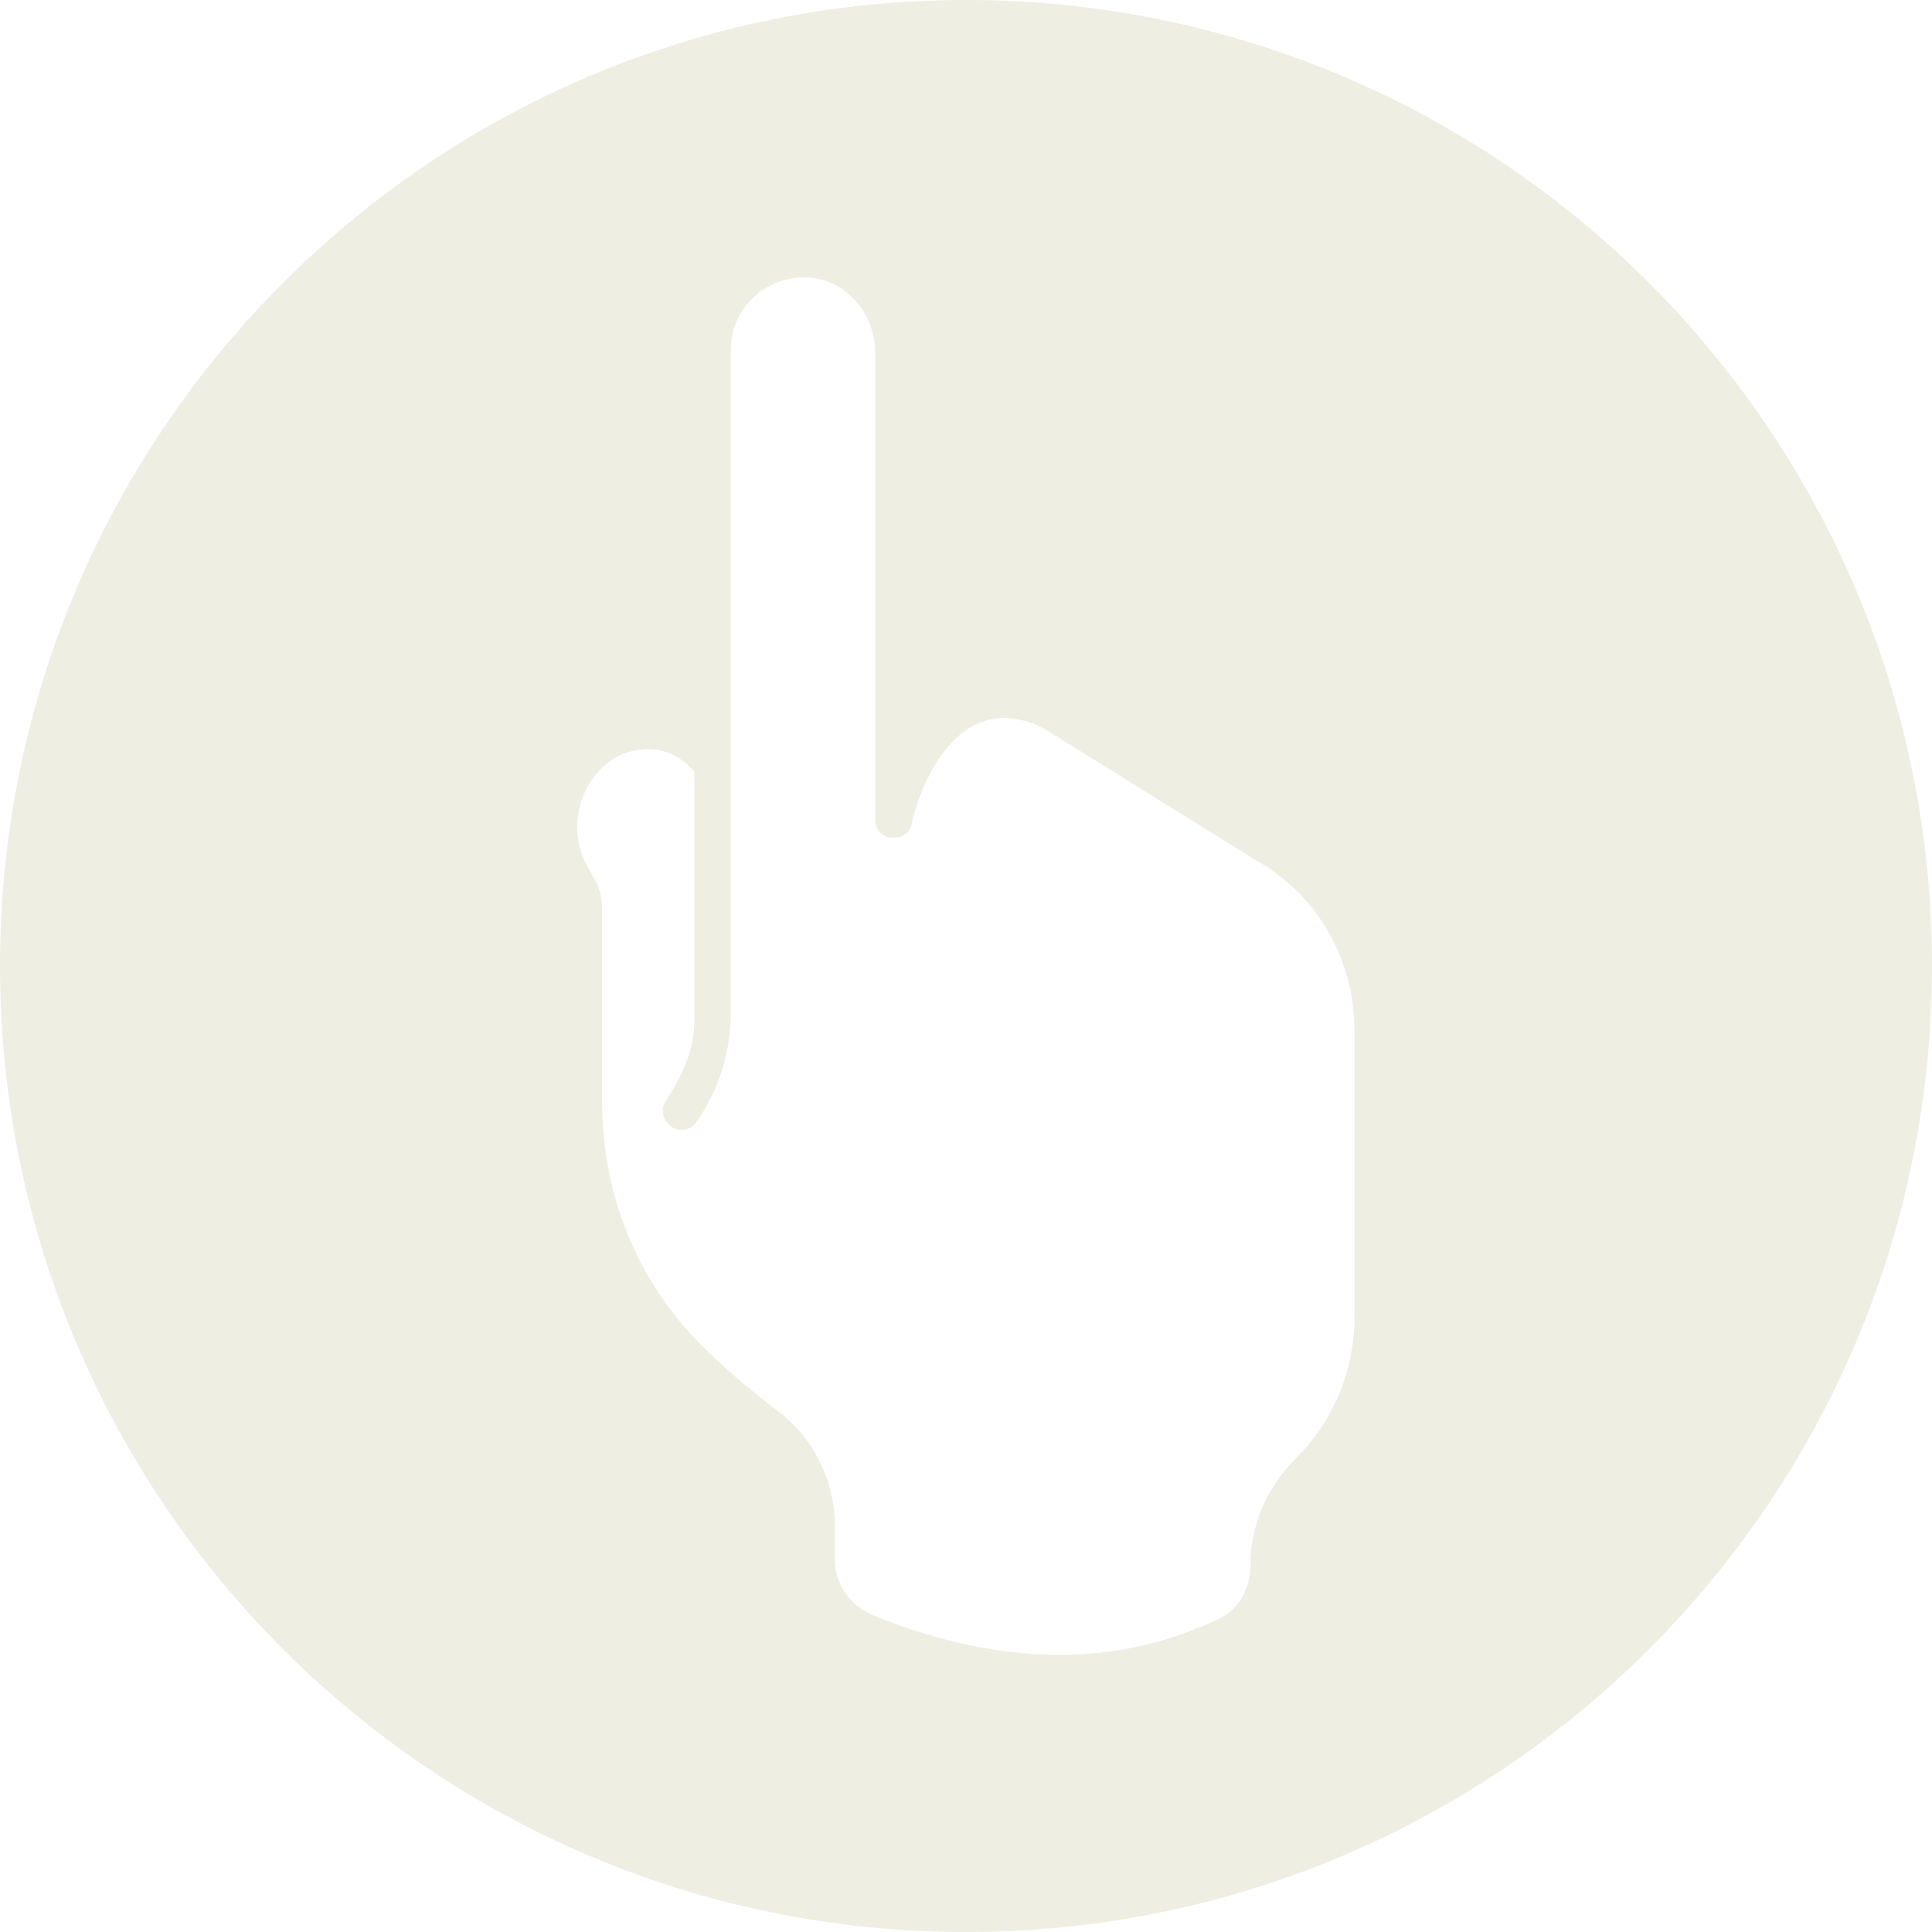
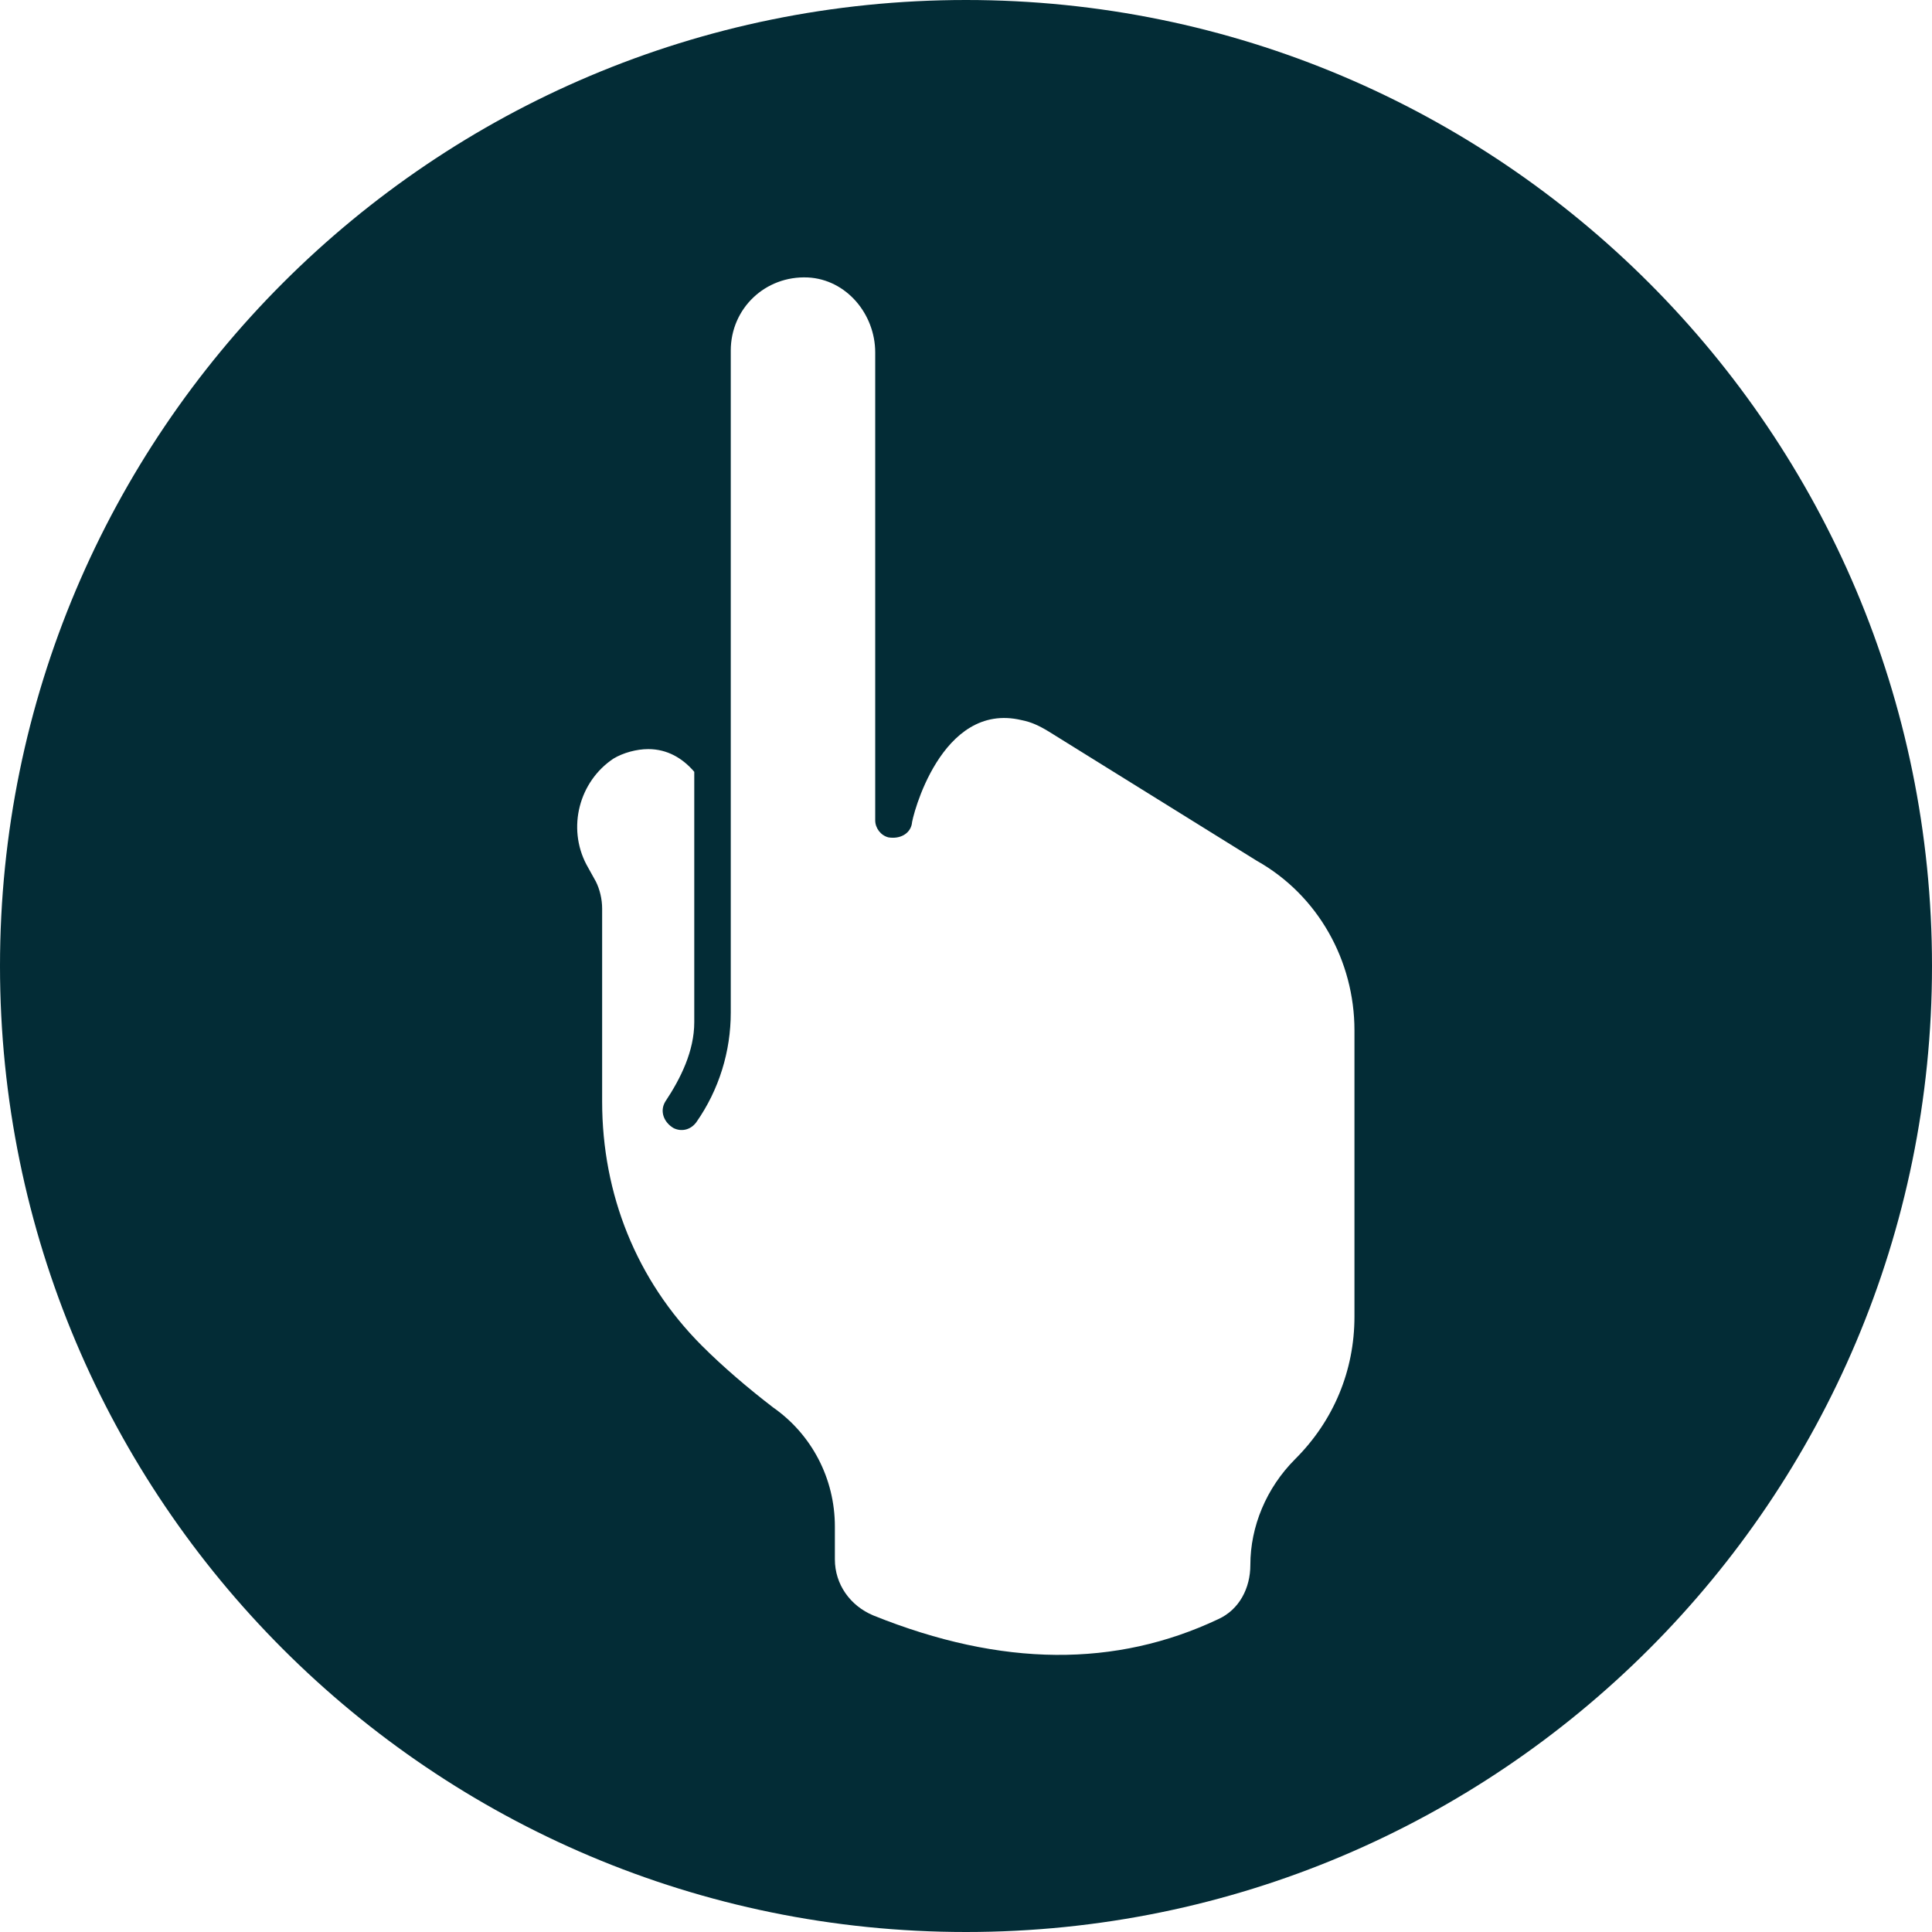
<svg xmlns="http://www.w3.org/2000/svg" version="1.1" width="16" height="16" viewBox="5 -10 16 21.6" id="Layer_1" xml:space="preserve">
  <defs id="defs23" />
-   <path d="M 13,-10 C 7.035,-10 2.2,-5.165 2.2,0.8 2.2,6.765 7.035,11.6 13,11.6 18.965,11.6 23.8,6.765 23.8,0.8 23.8,-5.165 18.965,-10 13,-10 z m -1.769,3.102 c 0.43,0.021 0.754,0.408 0.754,0.839 l 0,5.231 c 0,0.086 0.062,0.169 0.148,0.19 0.129,0.021 0.239,-0.04 0.261,-0.148 0,-0.065 0.323,-1.378 1.227,-1.163 0.108,0.021 0.196,0.062 0.303,0.127 l 2.326,1.445 c 0.689,0.387 1.093,1.122 1.093,1.896 l 0,3.201 c 0,0.603 -0.232,1.163 -0.663,1.593 -0.323,0.323 -0.501,0.754 -0.501,1.184 0,0.258 -0.123,0.499 -0.36,0.606 C 14.679,8.641 13.406,8.642 11.964,8.061 11.705,7.953 11.534,7.713 11.534,7.434 l 0,-0.367 c 0,-0.538 -0.26,-1.031 -0.691,-1.332 C 10.563,5.52 10.283,5.281 10.046,5.044 9.315,4.312 8.932,3.349 8.932,2.316 l 0,-2.157 c 0,-0.108 -0.027,-0.217 -0.07,-0.303 L 8.756,-0.335 C 8.541,-0.744 8.672,-1.261 9.059,-1.519 9.167,-1.584 9.318,-1.625 9.447,-1.625 c 0.215,0 0.386,0.103 0.515,0.254 l 0,2.799 c 0,0.323 -0.152,0.63 -0.324,0.888 -0.065,0.108 -0.016,0.232 0.092,0.296 0.086,0.043 0.189,0.023 0.254,-0.064 C 10.241,2.182 10.37,1.752 10.37,1.322 l 0,-7.402 c 0,-0.473 0.387,-0.839 0.86,-0.818 z" id="path3002" style="fill:#efeee3;fill-opacity:1;stroke:none" />
+   <path d="M 13,-10 C 7.035,-10 2.2,-5.165 2.2,0.8 2.2,6.765 7.035,11.6 13,11.6 18.965,11.6 23.8,6.765 23.8,0.8 23.8,-5.165 18.965,-10 13,-10 z m -1.769,3.102 c 0.43,0.021 0.754,0.408 0.754,0.839 l 0,5.231 c 0,0.086 0.062,0.169 0.148,0.19 0.129,0.021 0.239,-0.04 0.261,-0.148 0,-0.065 0.323,-1.378 1.227,-1.163 0.108,0.021 0.196,0.062 0.303,0.127 l 2.326,1.445 c 0.689,0.387 1.093,1.122 1.093,1.896 l 0,3.201 c 0,0.603 -0.232,1.163 -0.663,1.593 -0.323,0.323 -0.501,0.754 -0.501,1.184 0,0.258 -0.123,0.499 -0.36,0.606 C 14.679,8.641 13.406,8.642 11.964,8.061 11.705,7.953 11.534,7.713 11.534,7.434 l 0,-0.367 c 0,-0.538 -0.26,-1.031 -0.691,-1.332 C 10.563,5.52 10.283,5.281 10.046,5.044 9.315,4.312 8.932,3.349 8.932,2.316 l 0,-2.157 c 0,-0.108 -0.027,-0.217 -0.07,-0.303 L 8.756,-0.335 C 8.541,-0.744 8.672,-1.261 9.059,-1.519 9.167,-1.584 9.318,-1.625 9.447,-1.625 c 0.215,0 0.386,0.103 0.515,0.254 l 0,2.799 c 0,0.323 -0.152,0.63 -0.324,0.888 -0.065,0.108 -0.016,0.232 0.092,0.296 0.086,0.043 0.189,0.023 0.254,-0.064 C 10.241,2.182 10.37,1.752 10.37,1.322 l 0,-7.402 c 0,-0.473 0.387,-0.839 0.86,-0.818 z" id="path3002" style="fill:#032c36;fill-opacity:1;stroke:none" />
</svg>
